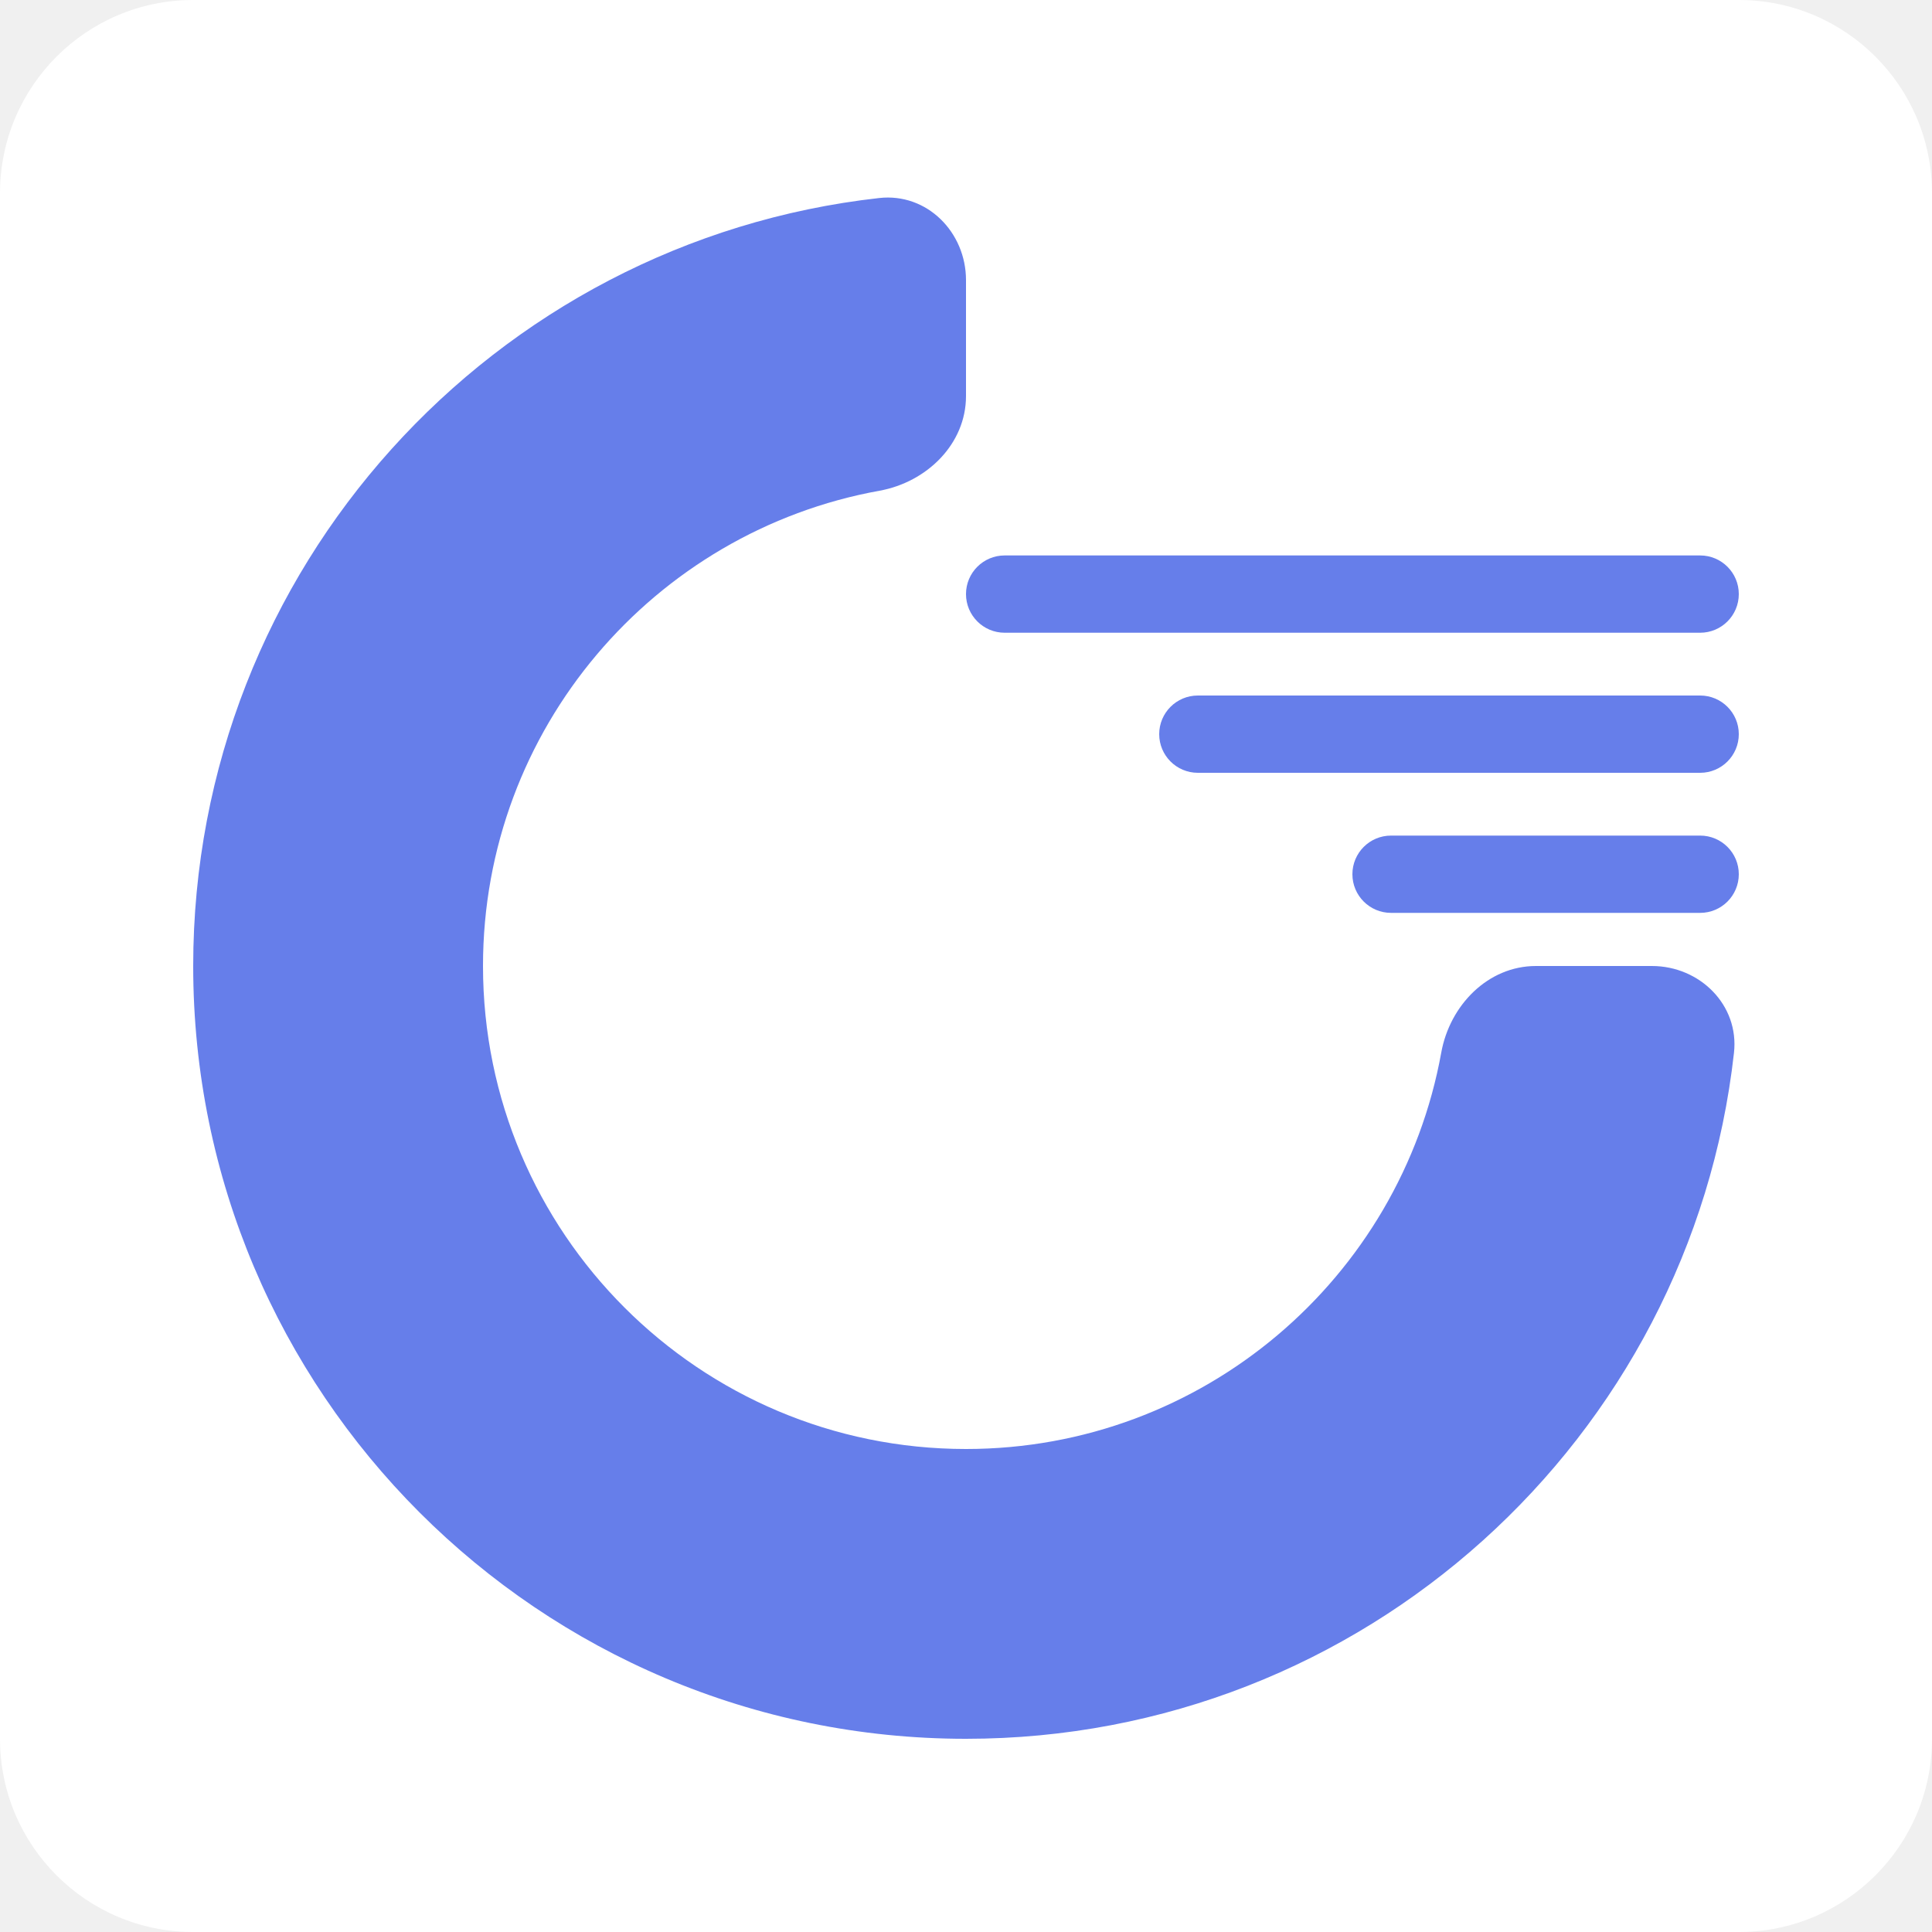
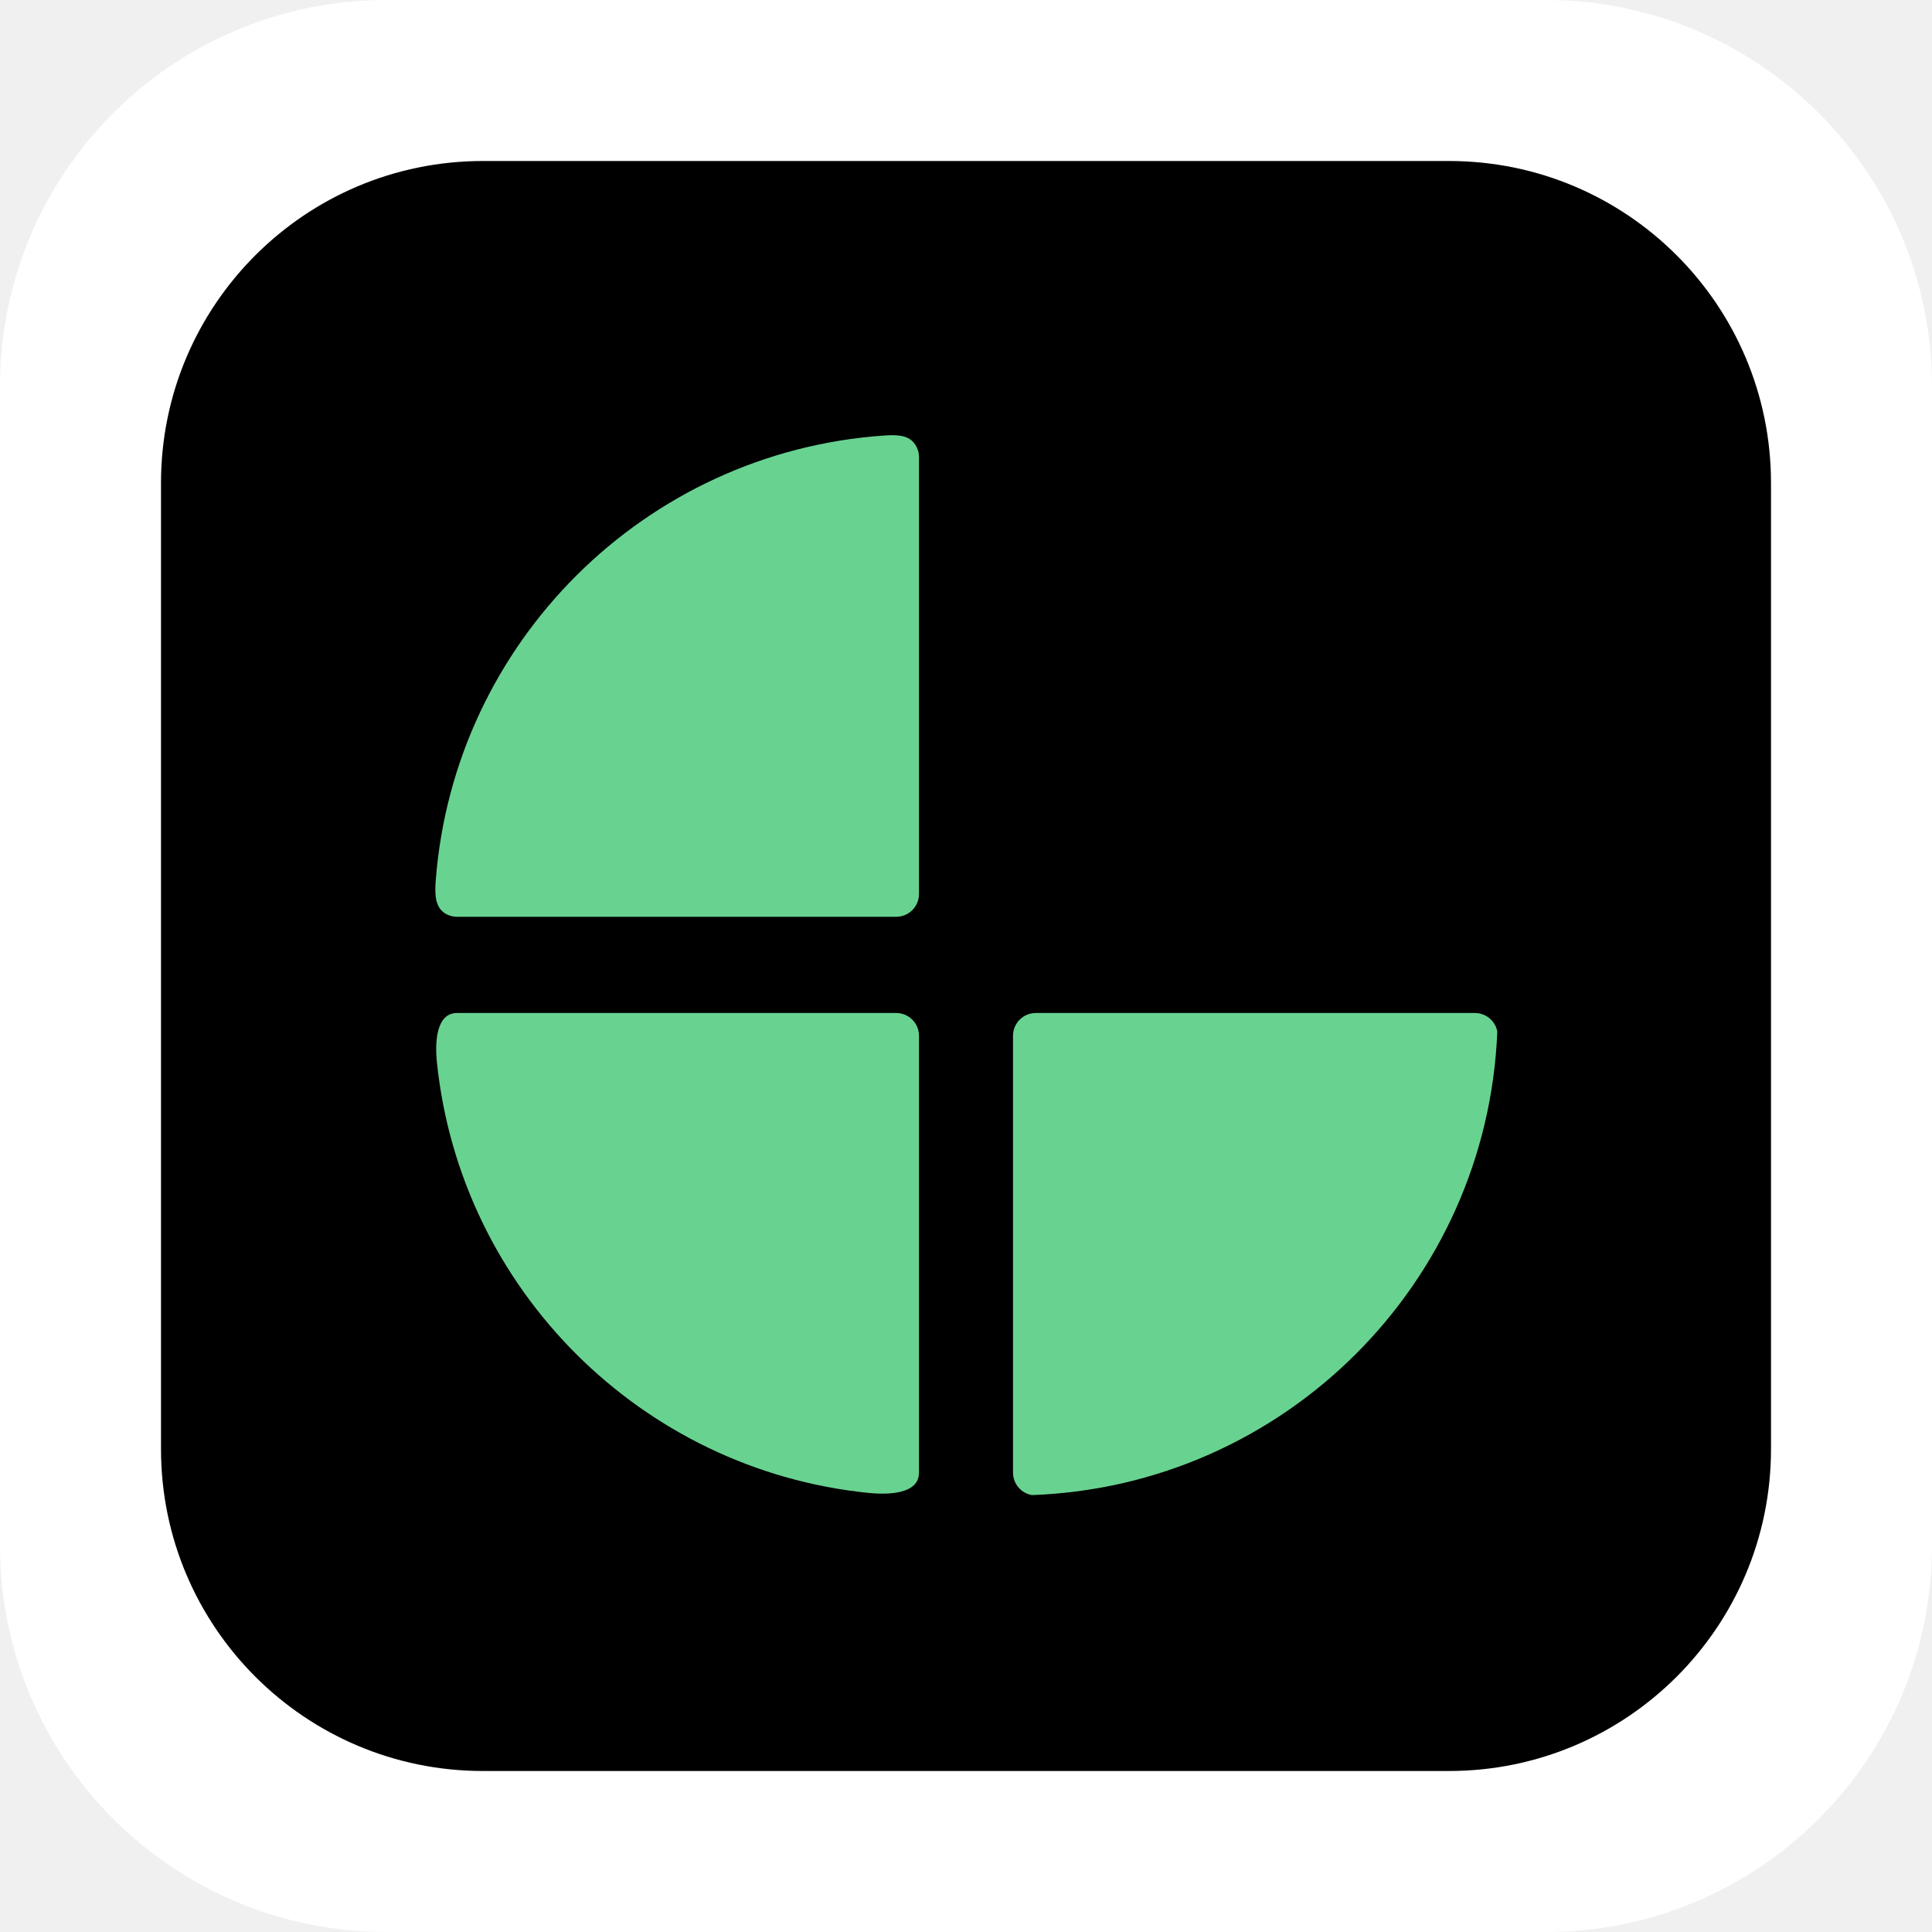
- <svg xmlns="http://www.w3.org/2000/svg" width="400" height="400" viewBox="0 0 400 400" fill="none">
-   <rect width="400" height="400" rx="40" fill="white" />
-   <rect x="200" y="115" width="160" height="16" rx="8" fill="#667EEA" />
-   <rect x="240" y="144" width="120" height="16" rx="8" fill="#667EEA" />
-   <rect x="280" y="173" width="80" height="16" rx="8" fill="#667EEA" />
-   <path d="M200 58C200 48.059 191.909 39.894 182.029 40.998C102.123 49.929 40 117.71 40 200C40 288.366 111.634 360 200 360C282.29 360 350.071 297.877 359.002 217.971C360.106 208.091 351.941 200 342 200H318C308.059 200 300.169 208.129 298.4 217.912C289.959 264.593 249.114 300 200 300C144.772 300 100 255.228 100 200C100 150.886 135.407 110.041 182.088 101.6C191.871 99.831 200 91.941 200 82V58Z" fill="#667EEA" />
+ <svg xmlns="http://www.w3.org/2000/svg" width="600" height="600" viewBox="0 0 600 600" fill="none">
+   <rect width="600" height="600" rx="120" fill="white" />
+   <rect x="50" y="50" width="500" height="500" rx="100" fill="black" />
+   <path class="fill-current text-green-400" d="M285.399 457.345C285.399 463.932 276.185 464.298 269.633 463.63C199.157 456.445 143.101 400.525 135.706 330.112C135.028 323.648 135.446 314.598 141.945 314.598V314.598H278.332C282.235 314.598 285.399 317.762 285.399 321.665V457.345V457.345Z" fill="#68D391" />
+   <path class="fill-current text-green-400" d="M320.478 464.312C398.827 461.479 461.87 398.623 465 320.351C464.384 317.076 461.509 314.598 458.055 314.598H321.668C317.765 314.598 314.601 317.762 314.601 321.665V457.345C314.601 460.842 317.142 463.746 320.478 464.312Z" fill="#68D391" />
+   <path class="fill-current text-green-400" d="M283.839 137.539C281.704 134.887 277.797 135.034 274.401 135.272C200.326 140.459 141.065 199.371 135.333 273.295C135.041 277.051 134.916 281.48 138.062 283.553C139.176 284.287 140.511 284.714 141.945 284.714H278.332C282.235 284.714 285.399 281.55 285.399 277.647V141.967C285.399 140.29 284.815 138.75 283.839 137.539Z" fill="#68D391" />
</svg>
